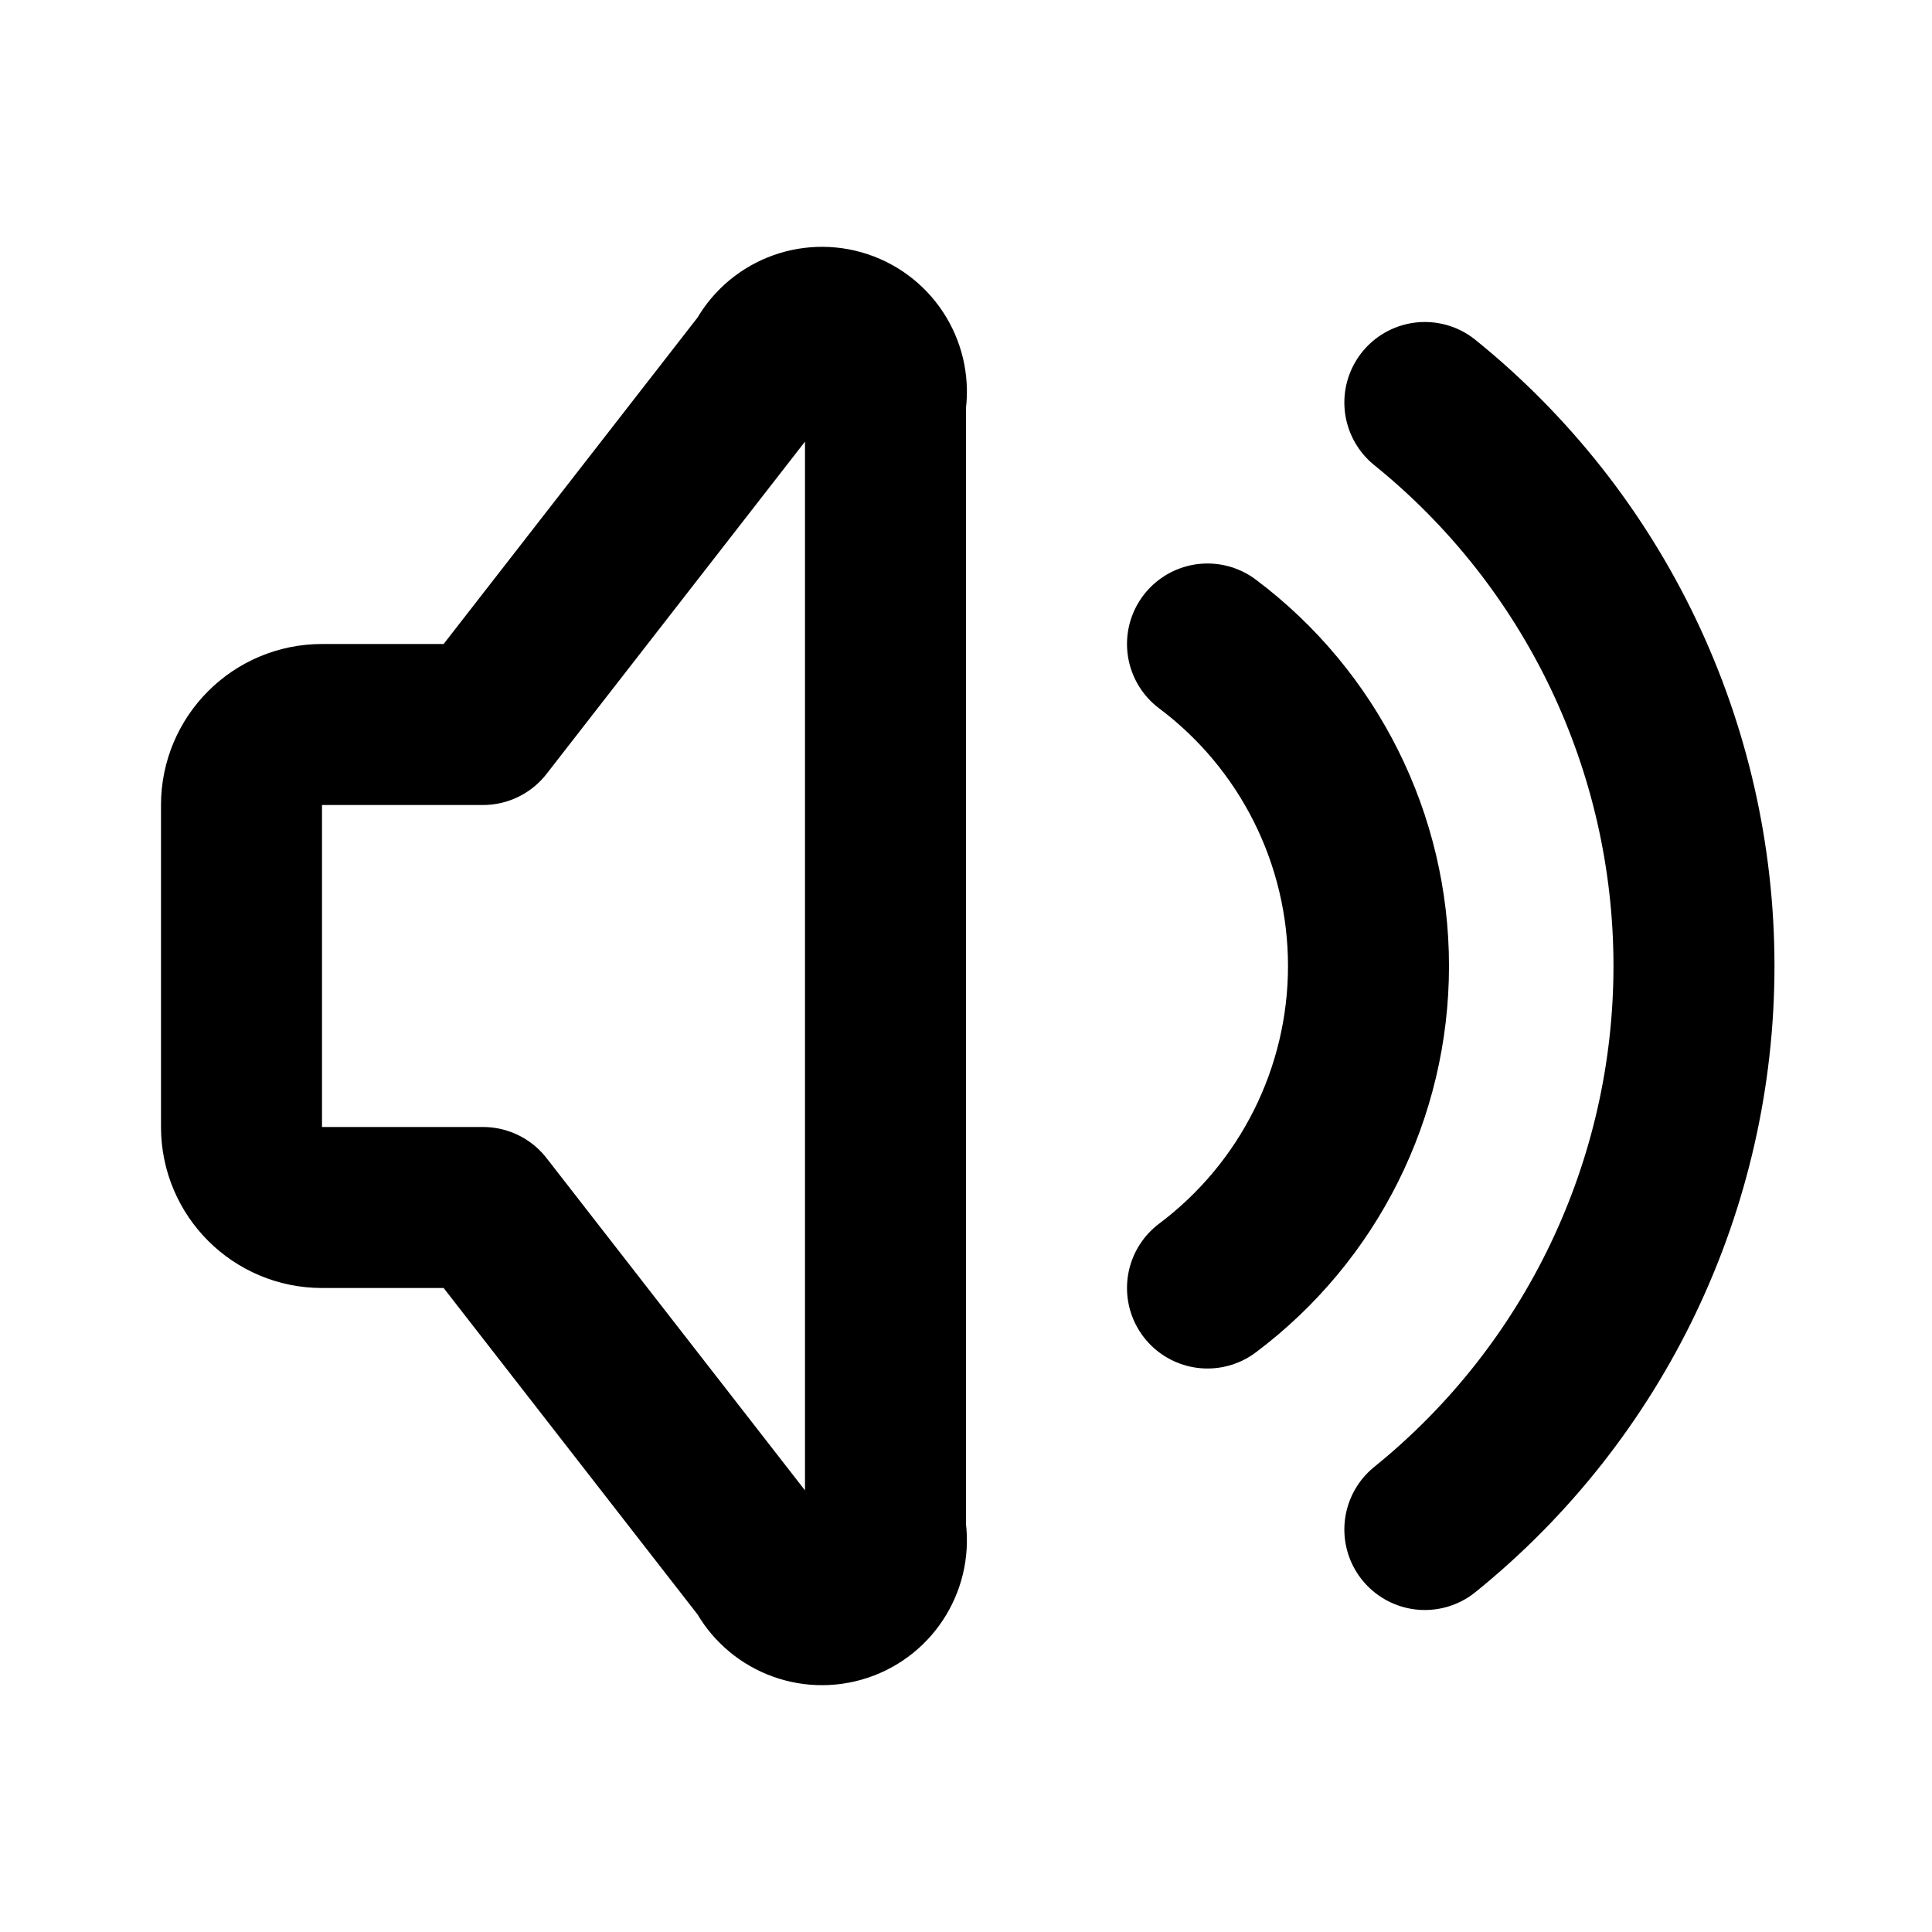
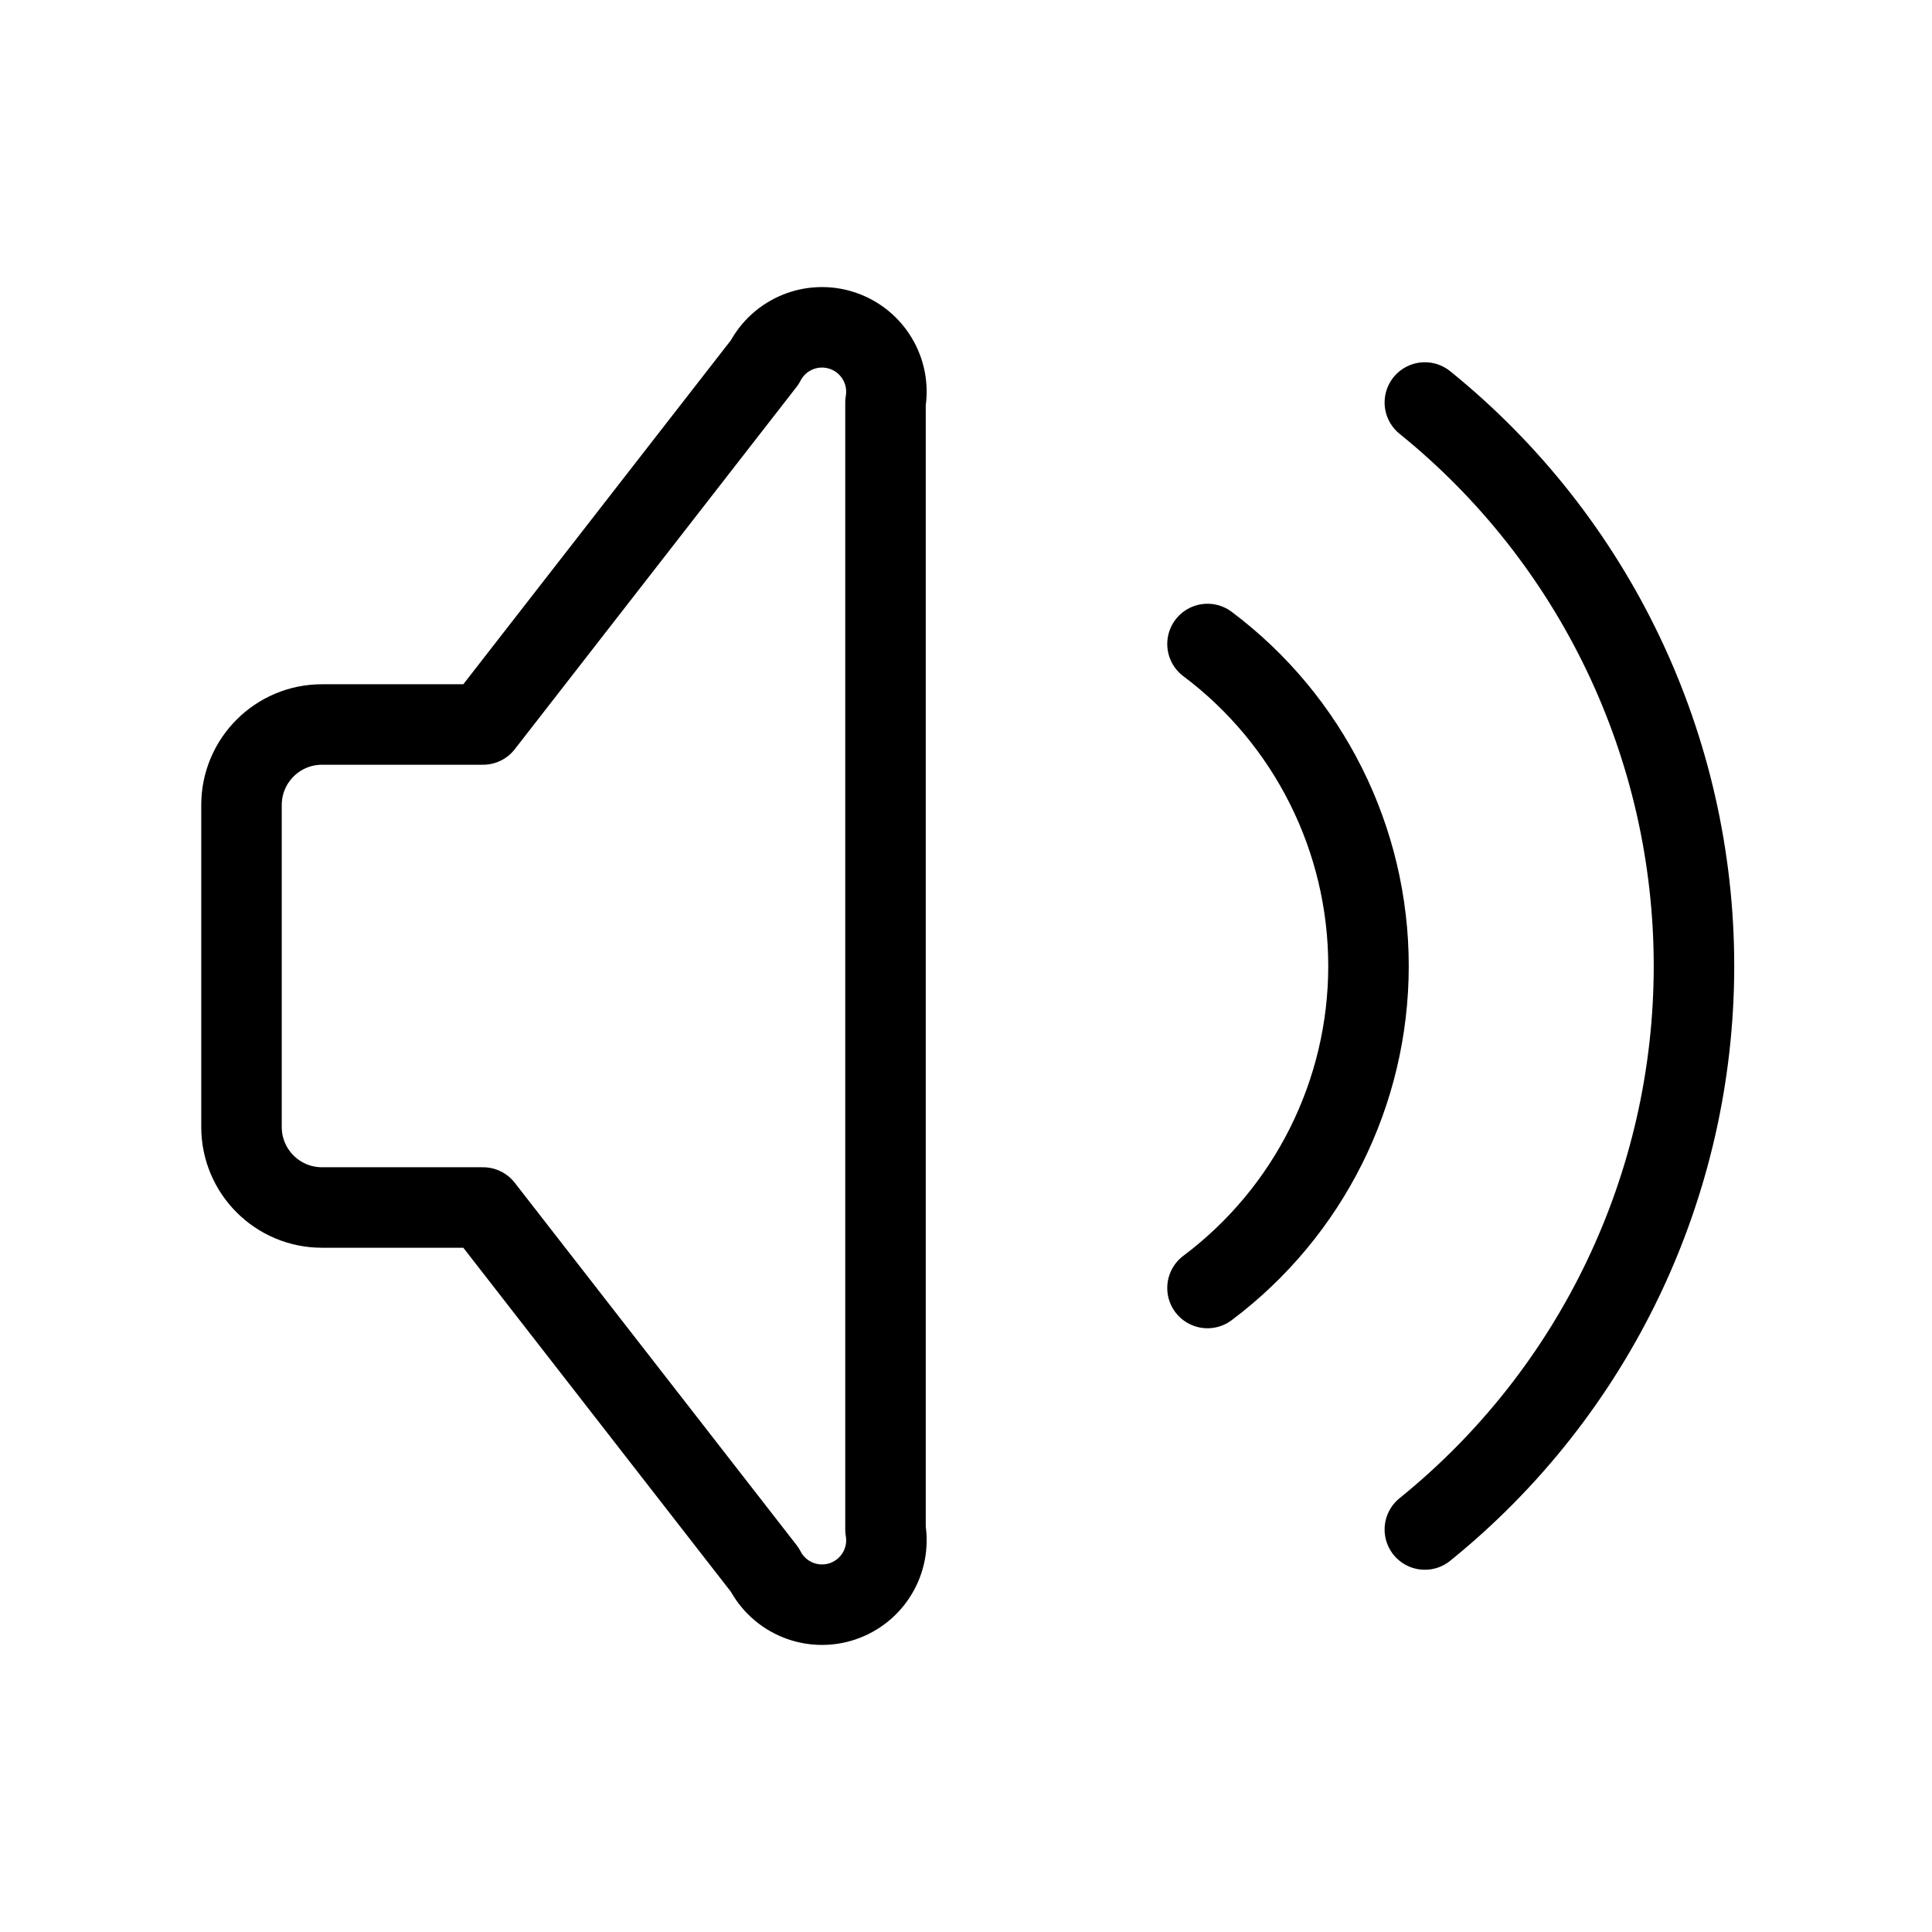
- <svg xmlns="http://www.w3.org/2000/svg" class="icon icon-tabler icon-tabler-volume" width="24" height="24" viewBox="0 0 24 24" stroke-width="2" stroke="currentColor" fill="none" stroke-linecap="round" stroke-linejoin="round">
+ <svg xmlns="http://www.w3.org/2000/svg" class="icon icon-tabler icon-tabler-volume" width="24" height="24" viewBox="0 0 24 24" stroke-width="1" stroke="currentColor" fill="none" stroke-linecap="round" stroke-linejoin="round">
  <path stroke="none" d="M0 0h24v24H0z" fill="none" />
  <path d="M15 8a5 5 0 0 1 0 8" />
  <path d="M17.7 5a9 9 0 0 1 0 14" />
  <path d="M6 15h-2a1 1 0 0 1 -1 -1v-4a1 1 0 0 1 1 -1h2l3.5 -4.5a.8 .8 0 0 1 1.5 .5v14a.8 .8 0 0 1 -1.5 .5l-3.5 -4.5" />
</svg>
